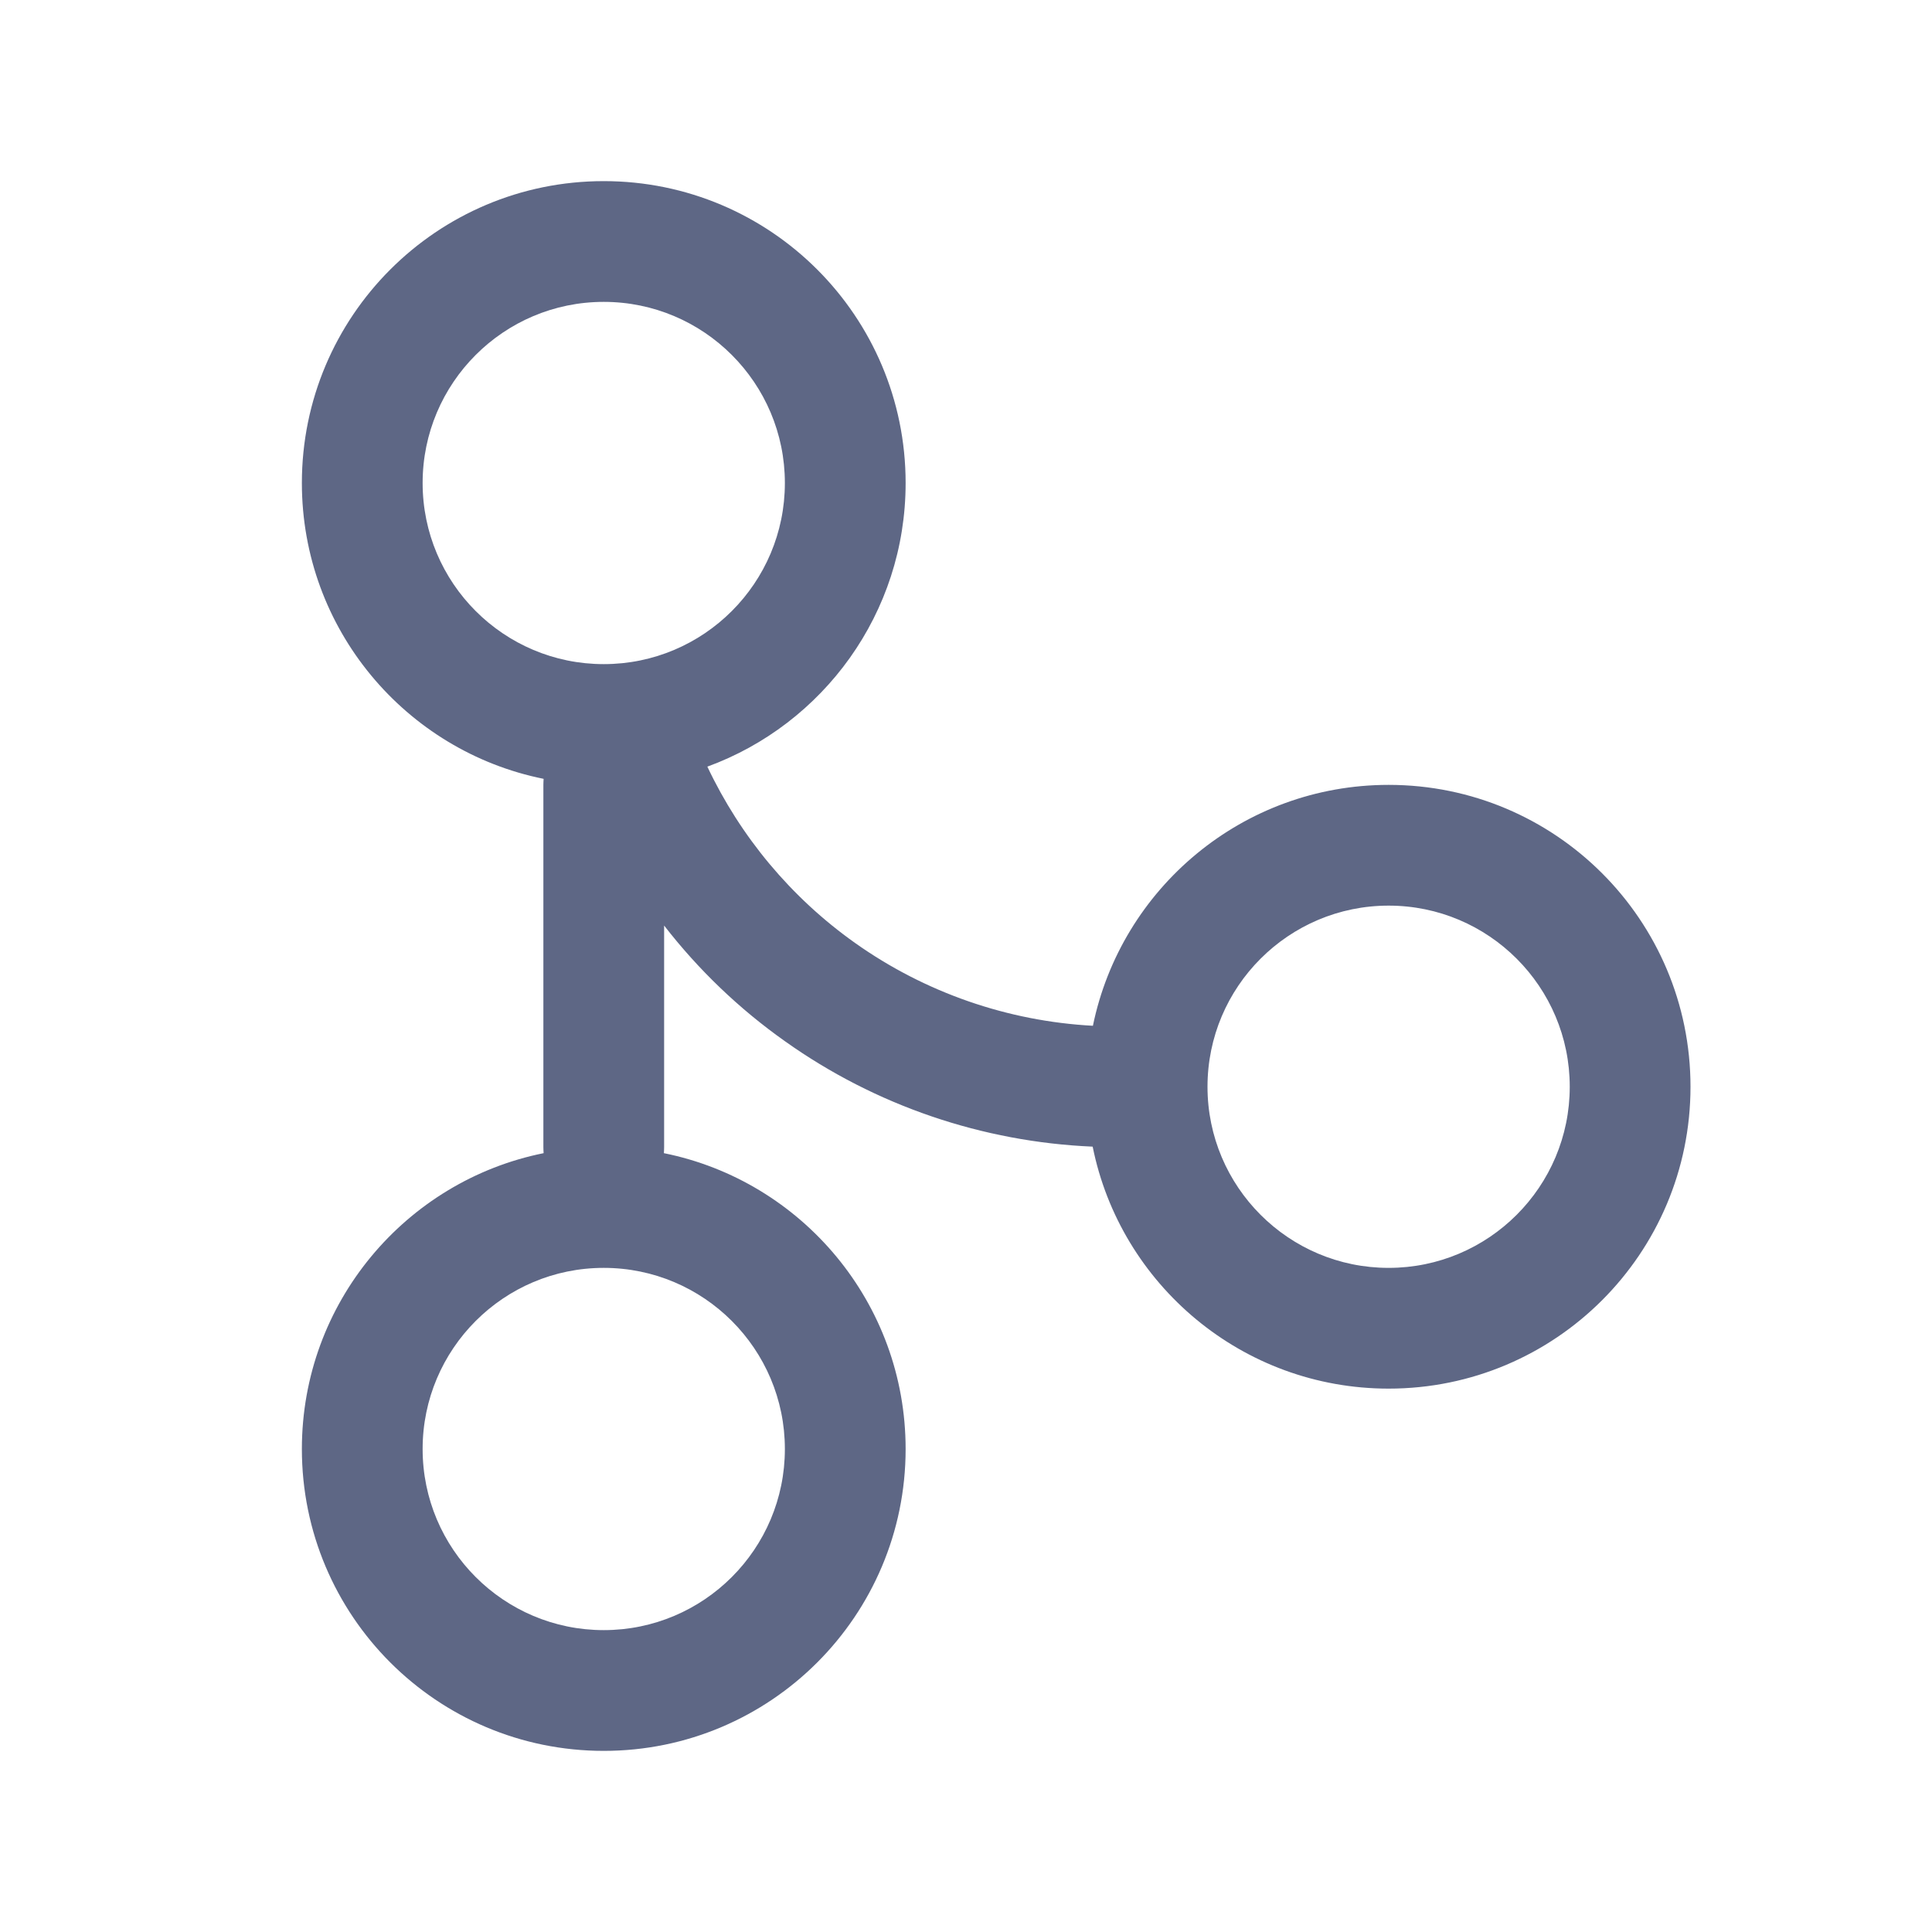
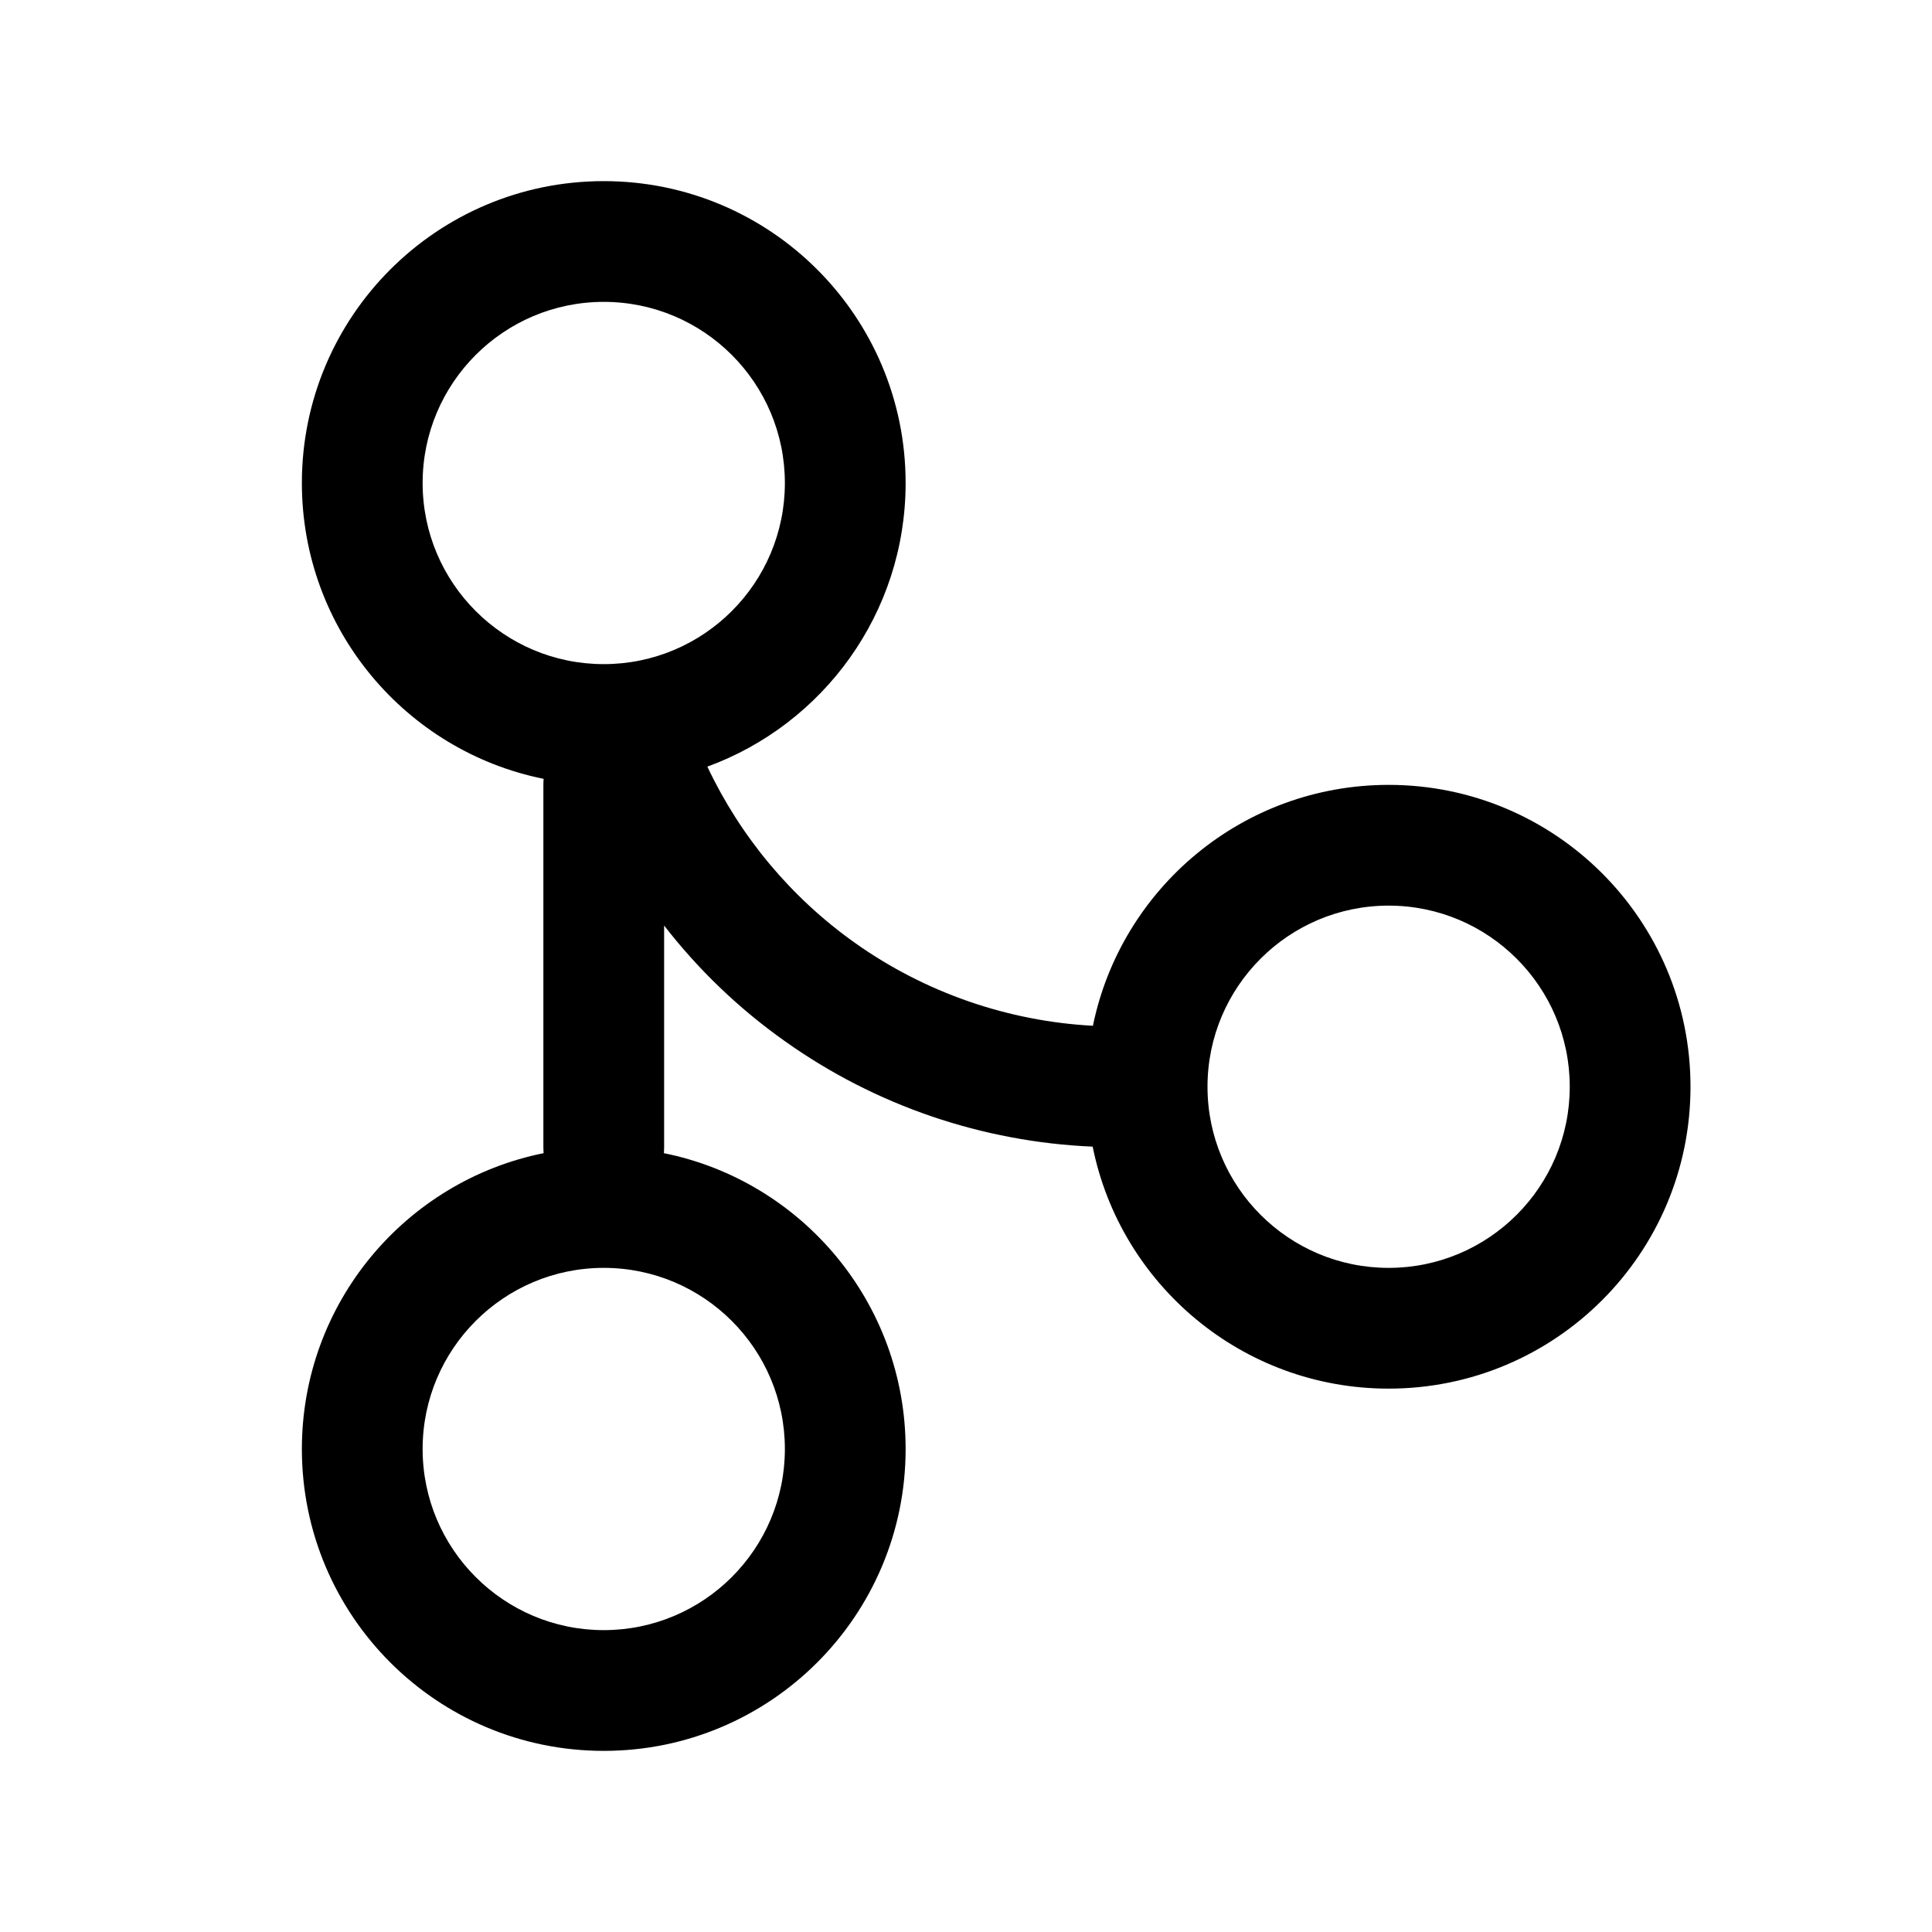
- <svg xmlns="http://www.w3.org/2000/svg" width="16" height="16" viewBox="0 0 16 16" fill="none">
-   <path fill-rule="evenodd" clip-rule="evenodd" d="M5.858 6.349C6.816 5.999 7.5 5.079 7.5 4C7.5 2.619 6.381 1.5 5 1.5C3.619 1.5 2.5 2.619 2.5 4C2.5 5.21 3.36 6.22 4.502 6.45C4.501 6.467 4.5 6.483 4.5 6.5V9.5C4.5 9.517 4.501 9.533 4.502 9.55C3.36 9.78 2.5 10.79 2.5 12C2.5 13.381 3.619 14.5 5 14.5C6.381 14.5 7.5 13.381 7.5 12C7.5 10.79 6.64 9.78 5.498 9.55C5.499 9.533 5.5 9.517 5.5 9.5V7.665C5.783 8.03 6.12 8.354 6.502 8.624C7.252 9.157 8.138 9.457 9.049 9.496C9.279 10.639 10.289 11.5 11.5 11.5C12.881 11.5 14 10.381 14 9C14 7.619 12.881 6.5 11.5 6.5C10.292 6.5 9.285 7.356 9.051 8.495C8.346 8.457 7.662 8.221 7.081 7.809C6.551 7.433 6.132 6.929 5.858 6.349ZM5 5.5C5.828 5.5 6.5 4.828 6.5 4C6.5 3.172 5.828 2.5 5 2.5C4.172 2.5 3.5 3.172 3.5 4C3.5 4.828 4.172 5.5 5 5.5ZM6.5 12C6.5 12.828 5.828 13.5 5 13.5C4.172 13.5 3.5 12.828 3.5 12C3.5 11.172 4.172 10.5 5 10.5C5.828 10.5 6.5 11.172 6.5 12ZM11.5 10.5C12.328 10.5 13 9.828 13 9C13 8.172 12.328 7.5 11.5 7.5C10.672 7.5 10 8.172 10 9C10 9.828 10.672 10.5 11.5 10.5Z" fill="#5E6785" />
+ <svg xmlns="http://www.w3.org/2000/svg" width="16" height="16" viewBox="0 0 16 16">
+   <path fill-rule="evenodd" clip-rule="evenodd" d="M5.858 6.349C6.816 5.999 7.5 5.079 7.5 4C7.5 2.619 6.381 1.5 5 1.5C3.619 1.5 2.5 2.619 2.5 4C2.5 5.21 3.36 6.22 4.502 6.45C4.501 6.467 4.5 6.483 4.5 6.5V9.5C4.5 9.517 4.501 9.533 4.502 9.55C3.36 9.78 2.5 10.79 2.5 12C2.5 13.381 3.619 14.5 5 14.5C6.381 14.5 7.5 13.381 7.5 12C7.5 10.79 6.64 9.78 5.498 9.55C5.499 9.533 5.5 9.517 5.5 9.5V7.665C5.783 8.03 6.12 8.354 6.502 8.624C7.252 9.157 8.138 9.457 9.049 9.496C9.279 10.639 10.289 11.5 11.5 11.5C12.881 11.5 14 10.381 14 9C14 7.619 12.881 6.5 11.5 6.5C10.292 6.5 9.285 7.356 9.051 8.495C8.346 8.457 7.662 8.221 7.081 7.809C6.551 7.433 6.132 6.929 5.858 6.349ZM5 5.5C5.828 5.5 6.5 4.828 6.5 4C6.5 3.172 5.828 2.5 5 2.5C4.172 2.5 3.5 3.172 3.5 4C3.5 4.828 4.172 5.5 5 5.5ZM6.5 12C6.5 12.828 5.828 13.5 5 13.5C4.172 13.5 3.5 12.828 3.5 12C3.5 11.172 4.172 10.5 5 10.5C5.828 10.5 6.5 11.172 6.5 12ZM11.5 10.5C12.328 10.5 13 9.828 13 9C13 8.172 12.328 7.5 11.5 7.5C10.672 7.5 10 8.172 10 9C10 9.828 10.672 10.5 11.5 10.5Z" />
</svg>
